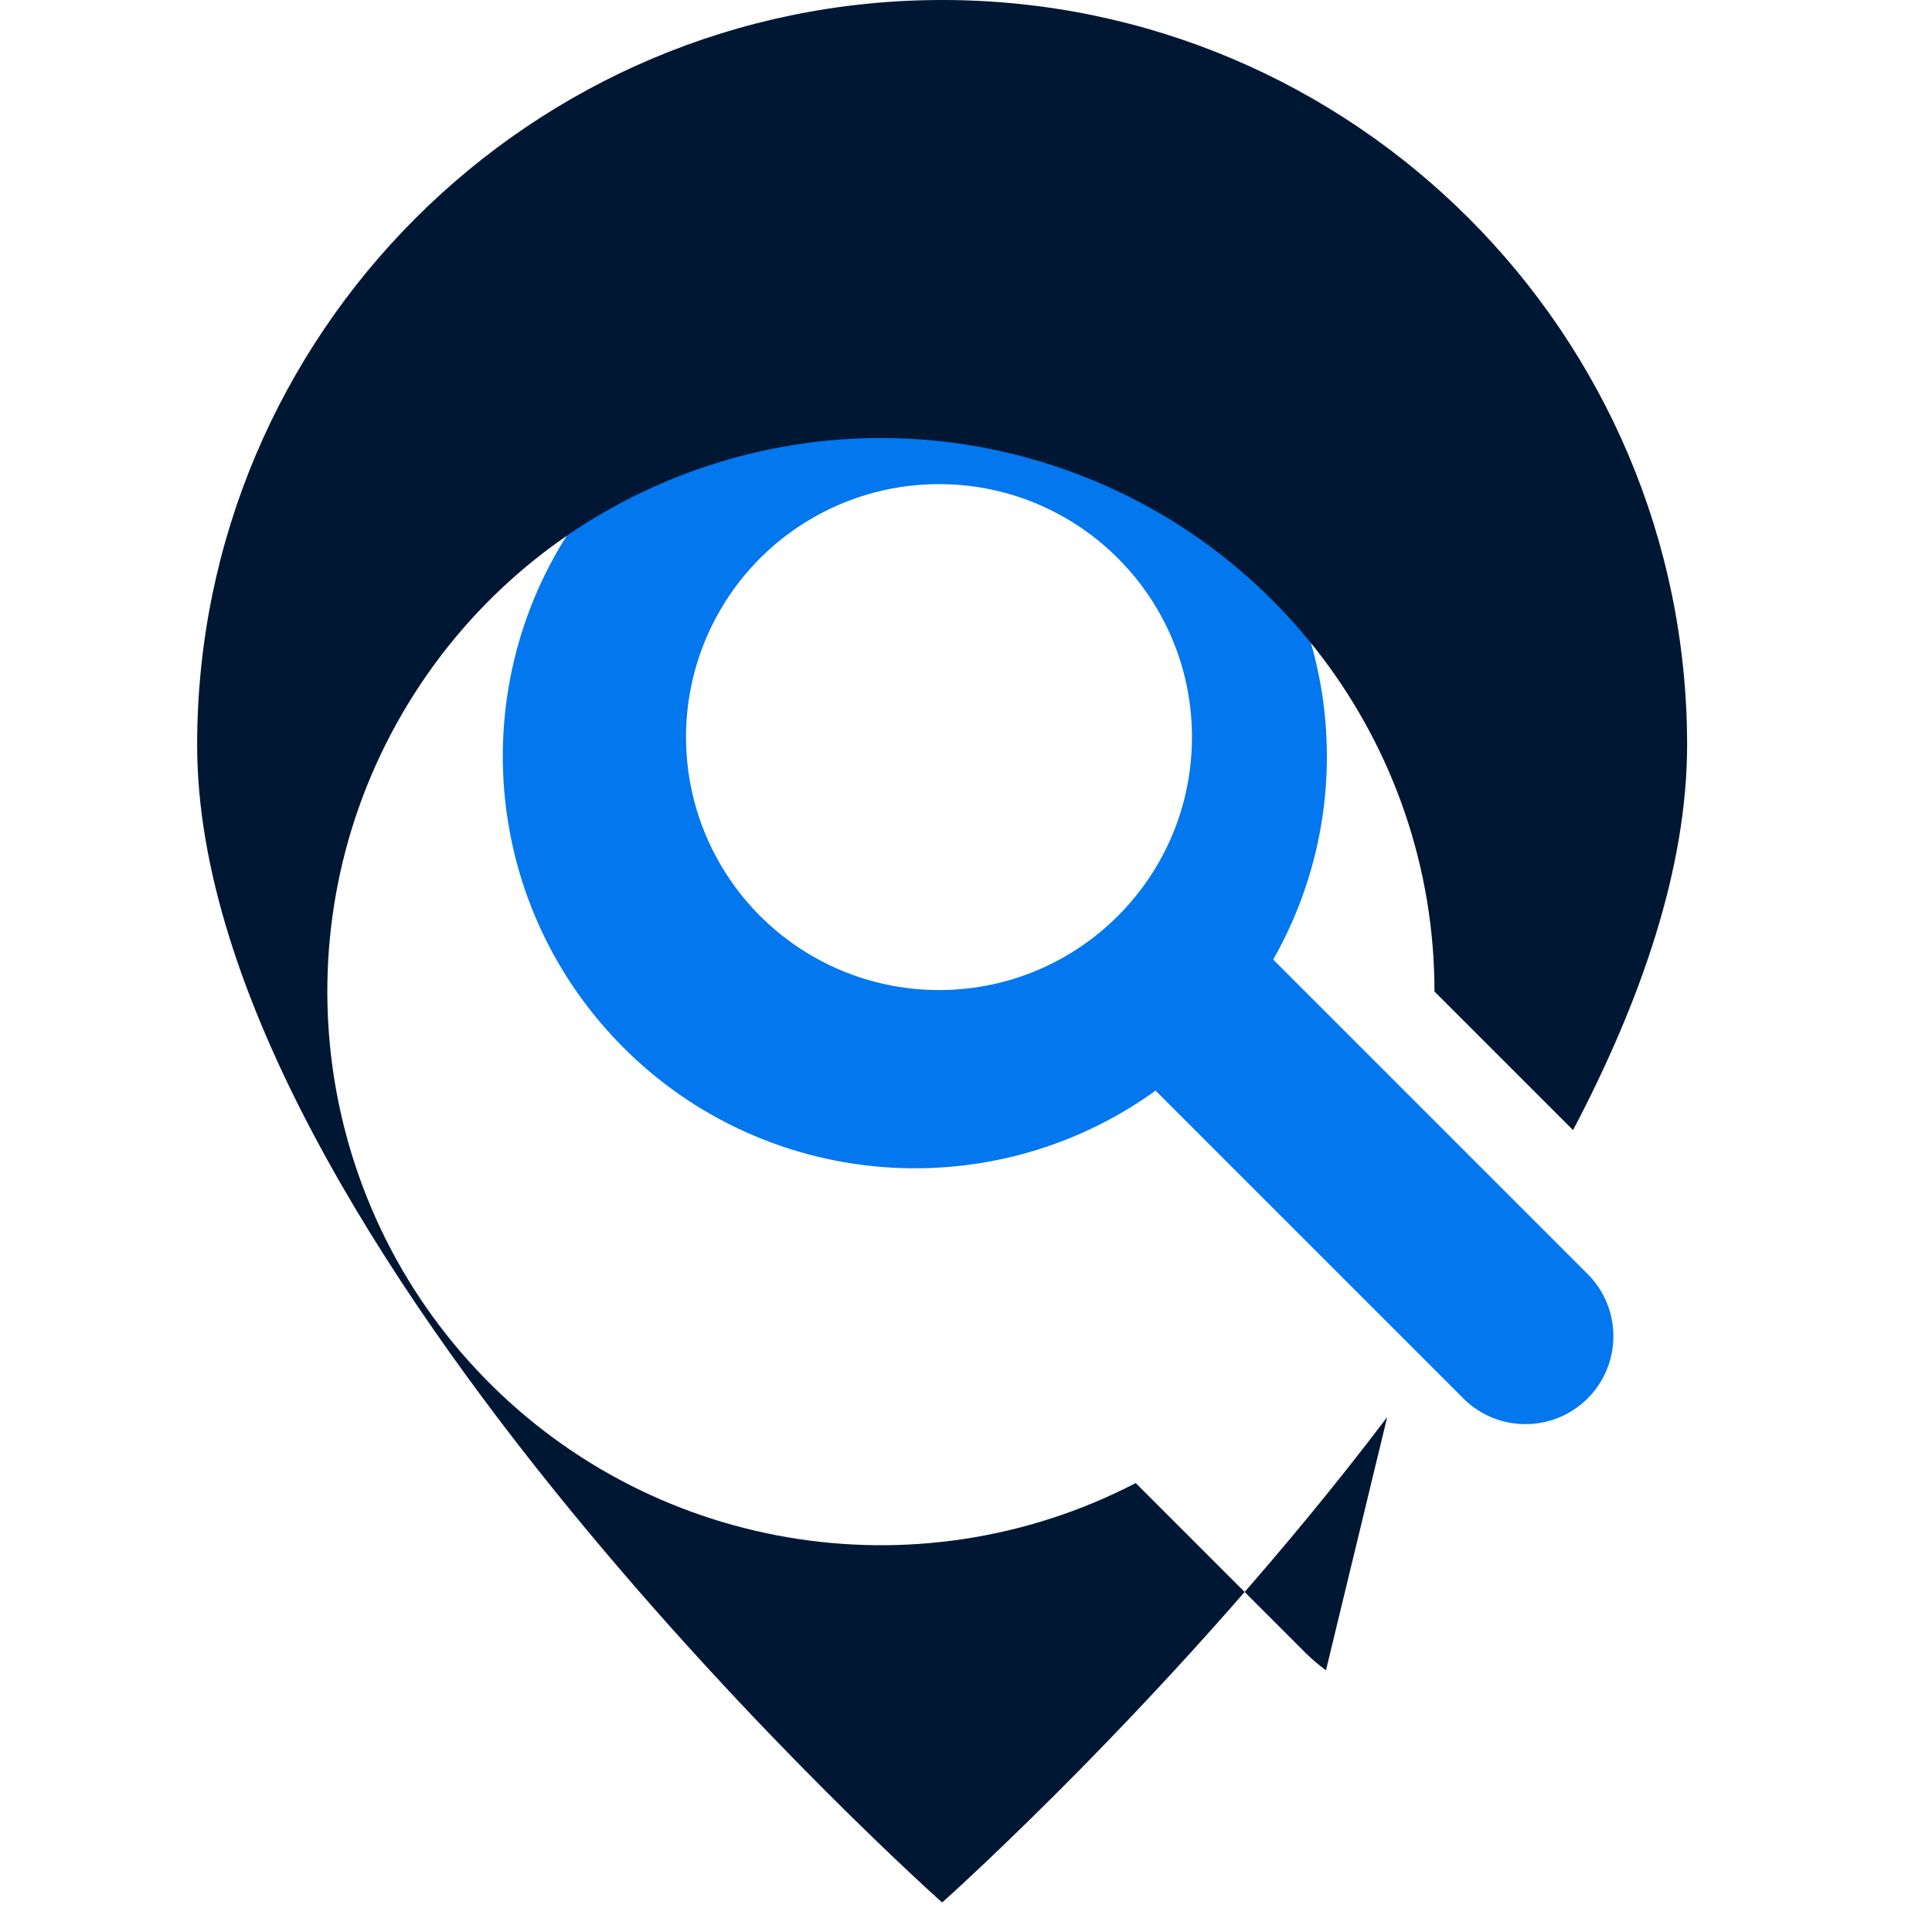
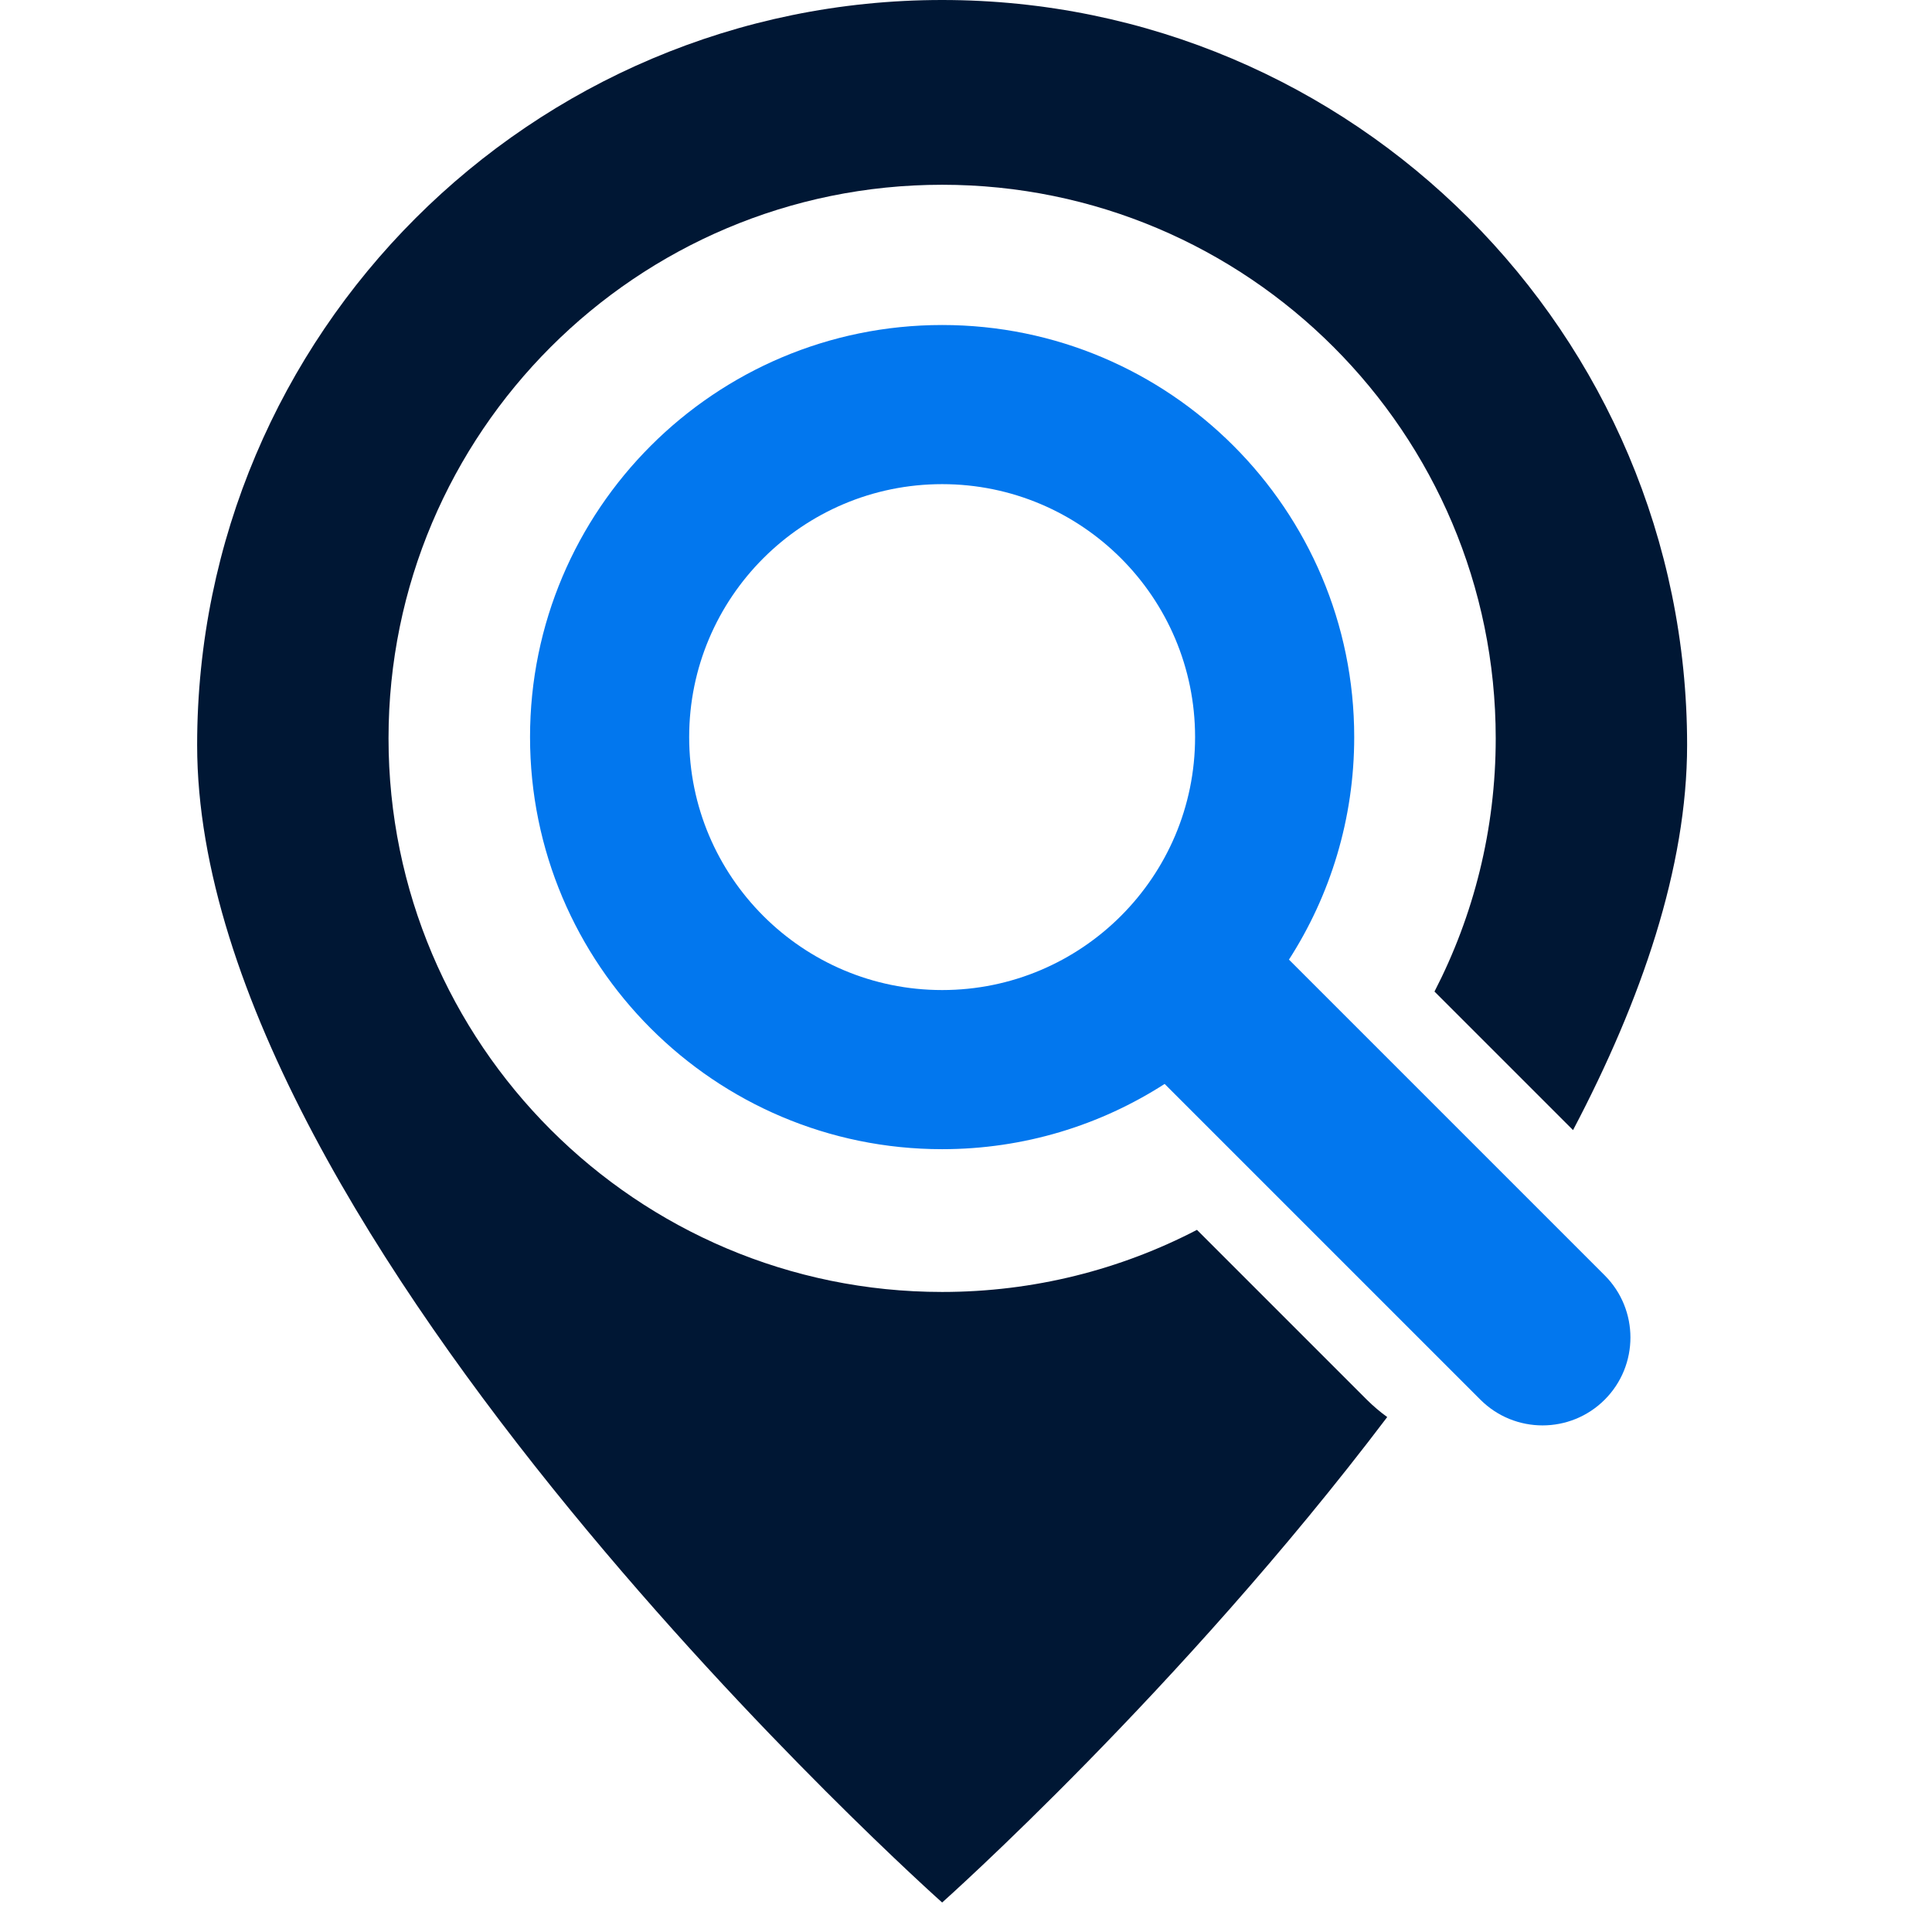
- <svg xmlns="http://www.w3.org/2000/svg" width="49" height="49" viewBox="0 0 49 49" preserveAspectRatio="xMidYMid meet" role="img" aria-label="Findelio">
+ <svg xmlns="http://www.w3.org/2000/svg" width="49" height="49" viewBox="0 0 49 49">
  <g transform="translate(5 0)">
-     <path d="M24.538 27.491a10.45 10.45 0 1 1 2.753-3.153l8.008 8.008a2.23 2.23 0 0 1-3.153 3.153l-8.008-8.008Zm-5.643-15.212a6.416 6.416 0 1 0 0 12.831 6.416 6.416 0 0 0 0-12.831Z" fill="#0277ee" />
-     <path d="M30.183 35.94c-5.25 6.938-11.288 12.312-11.288 12.312S0 31.438 0 18.895C0 8.466 8.466 0 18.895 0s18.894 8.466 18.894 18.895c0 3.101-1.154 6.462-2.893 9.767l-3.514-3.514a14.04 14.04 0 1 0-7.577 12.466l4.307 4.307c.164.163.337.31.518.441Z" fill="#001734" />
+     <path d="M24.538,27.491c-1.628,1.047 -3.565,1.655 -5.643,1.655c-5.769,-0 -10.452,-4.683 -10.452,-10.452c0,-5.768 4.683,-10.451 10.452,-10.451c5.768,-0 10.451,4.683 10.451,10.451c0,2.078 -0.608,4.016 -1.655,5.644l8.008,8.008c0.87,0.87 0.87,2.283 0,3.153c-0.87,0.87 -2.283,0.87 -3.153,-0l-8.008,-8.008Zm-5.643,-15.212c-3.541,-0 -6.416,2.874 -6.416,6.415c0,3.541 2.875,6.416 6.416,6.416c3.54,-0 6.415,-2.875 6.415,-6.416c0,-3.541 -2.875,-6.415 -6.415,-6.415Z" style="fill:#0277ee;" />
+     <path d="M30.183,35.94c-5.25,6.938 -11.288,12.312 -11.288,12.312c-0,0 -18.895,-16.814 -18.895,-29.357c0,-10.429 8.466,-18.895 18.895,-18.895c10.428,0 18.894,8.466 18.894,18.895c0,3.101 -1.154,6.462 -2.893,9.767l-3.514,-3.514c0.993,-1.925 1.553,-4.108 1.553,-6.422c0,-7.749 -6.291,-14.04 -14.04,-14.04c-7.75,-0 -14.041,6.291 -14.041,14.04c0,7.75 6.291,14.041 14.041,14.041c2.33,-0 4.528,-0.569 6.463,-1.575l4.307,4.307c0.164,0.163 0.337,0.31 0.518,0.441Z" style="fill:#001734;" />
  </g>
</svg>
